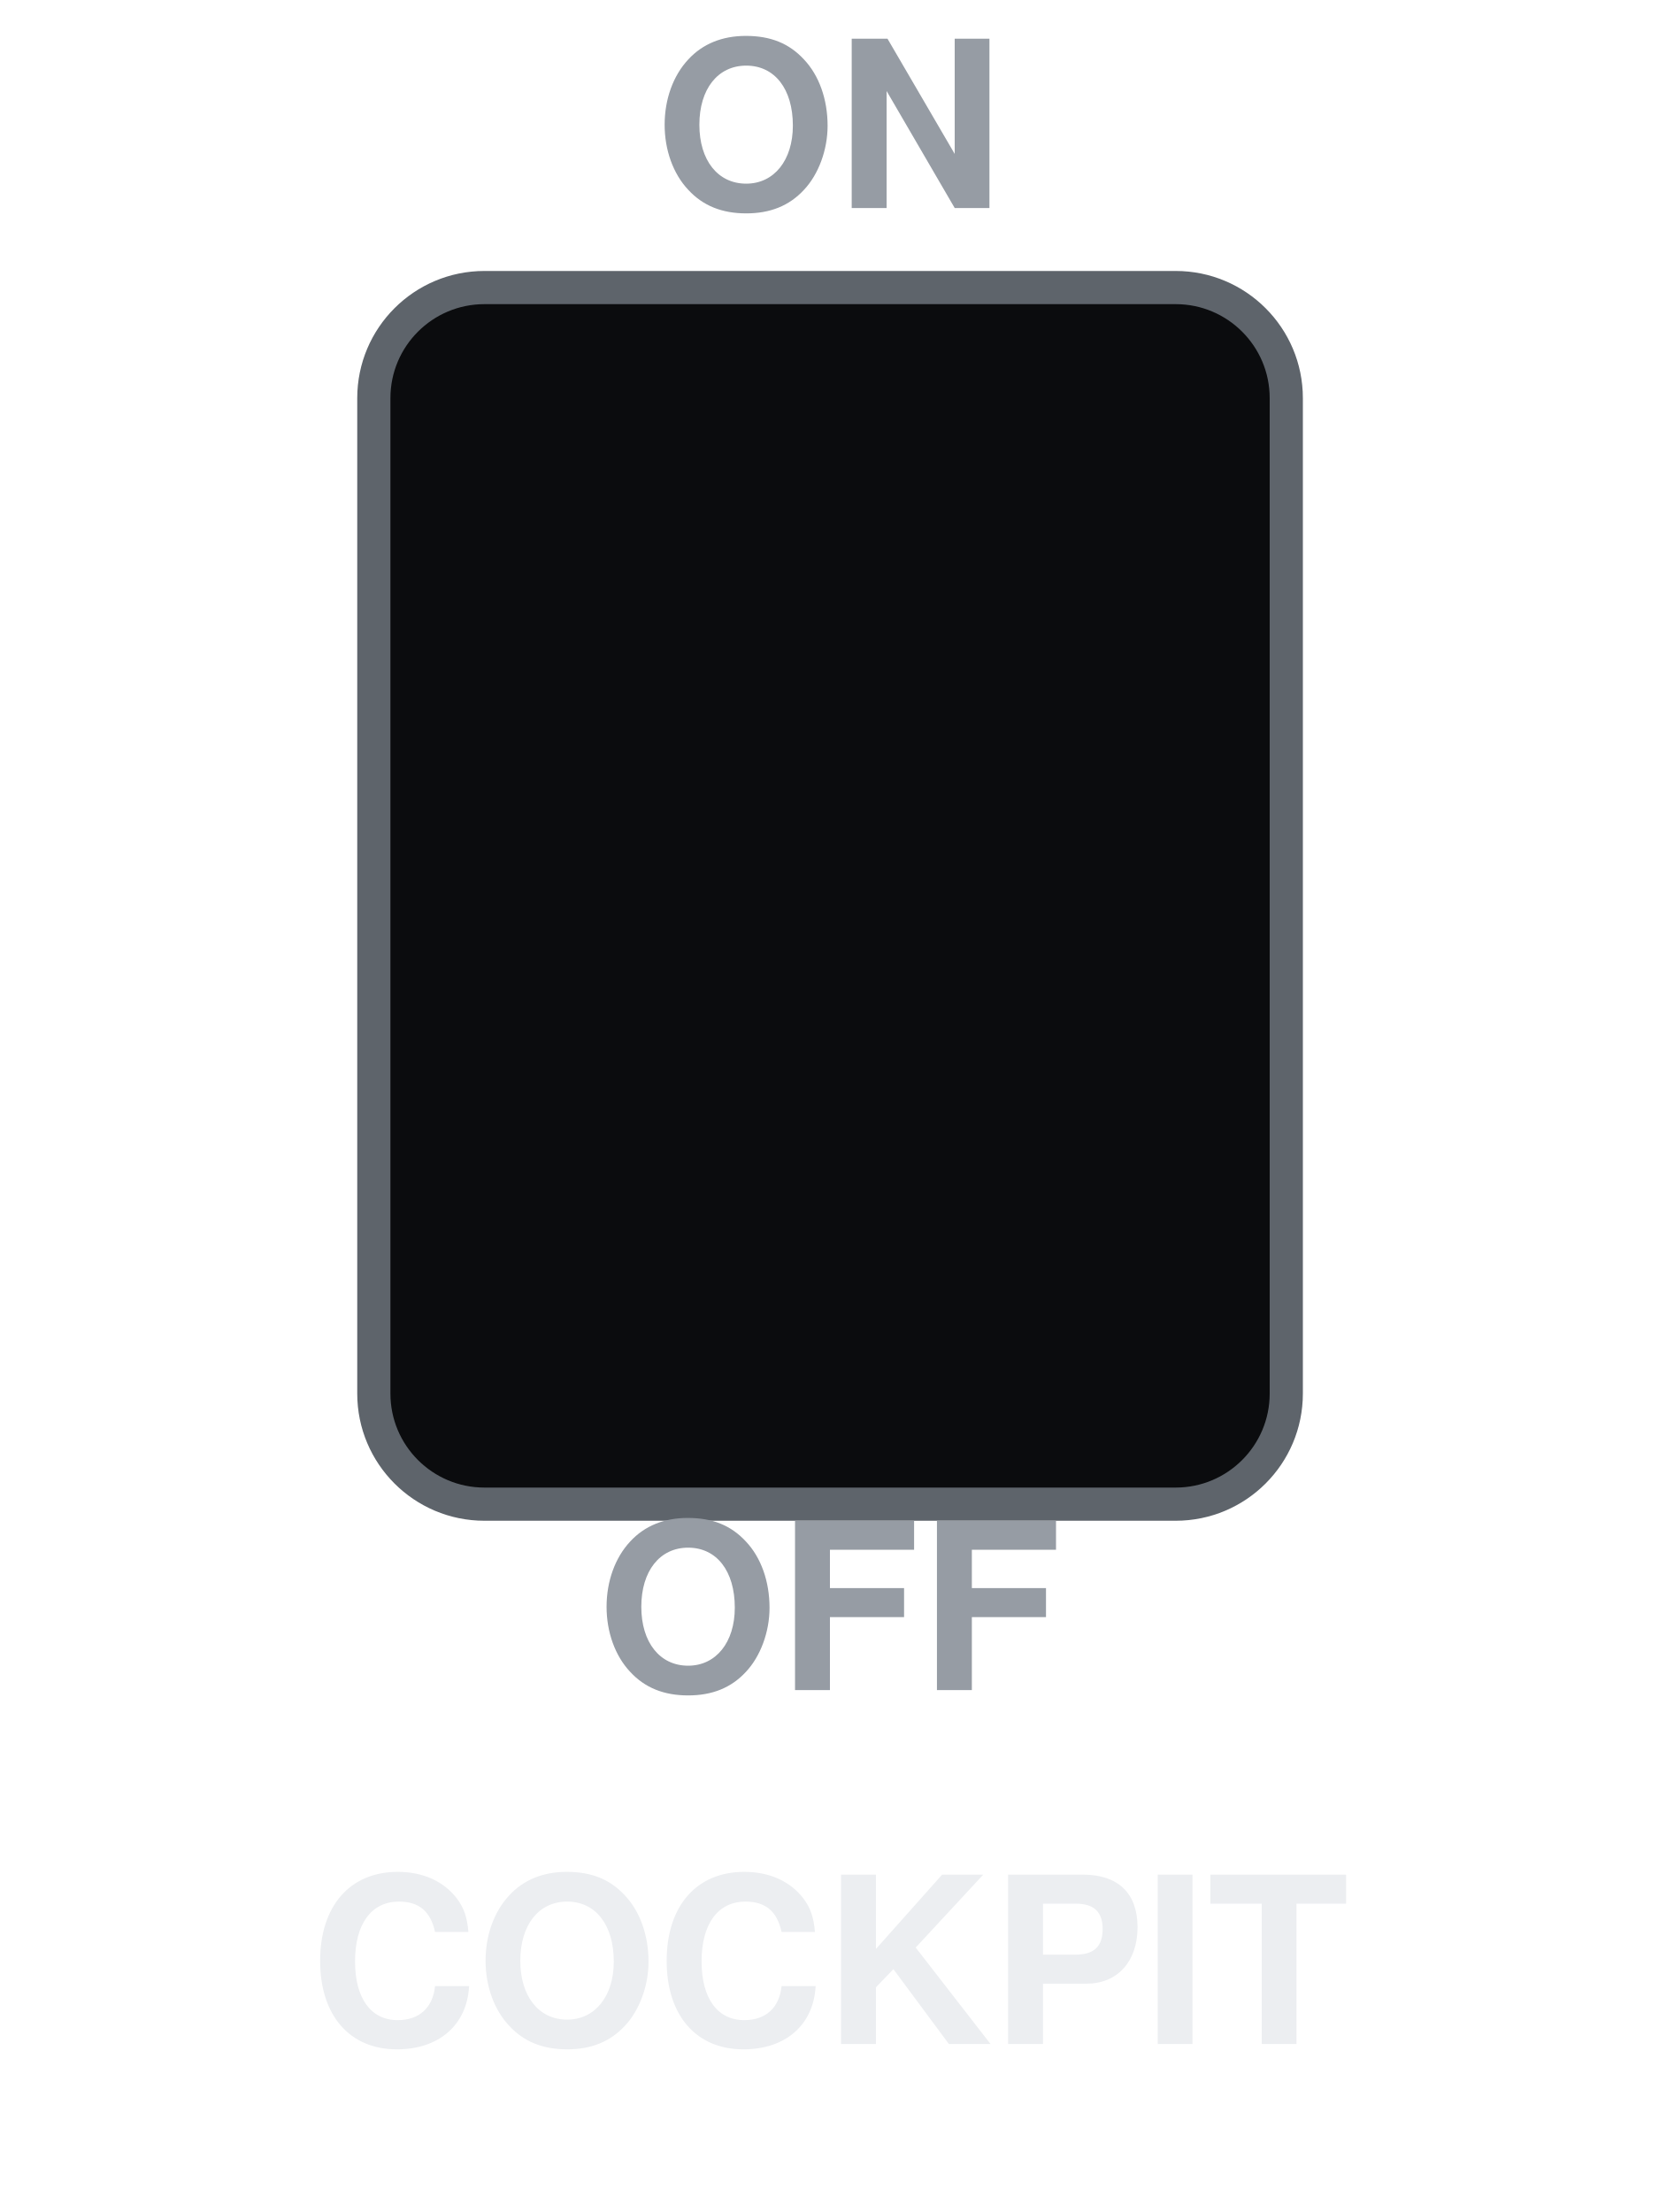
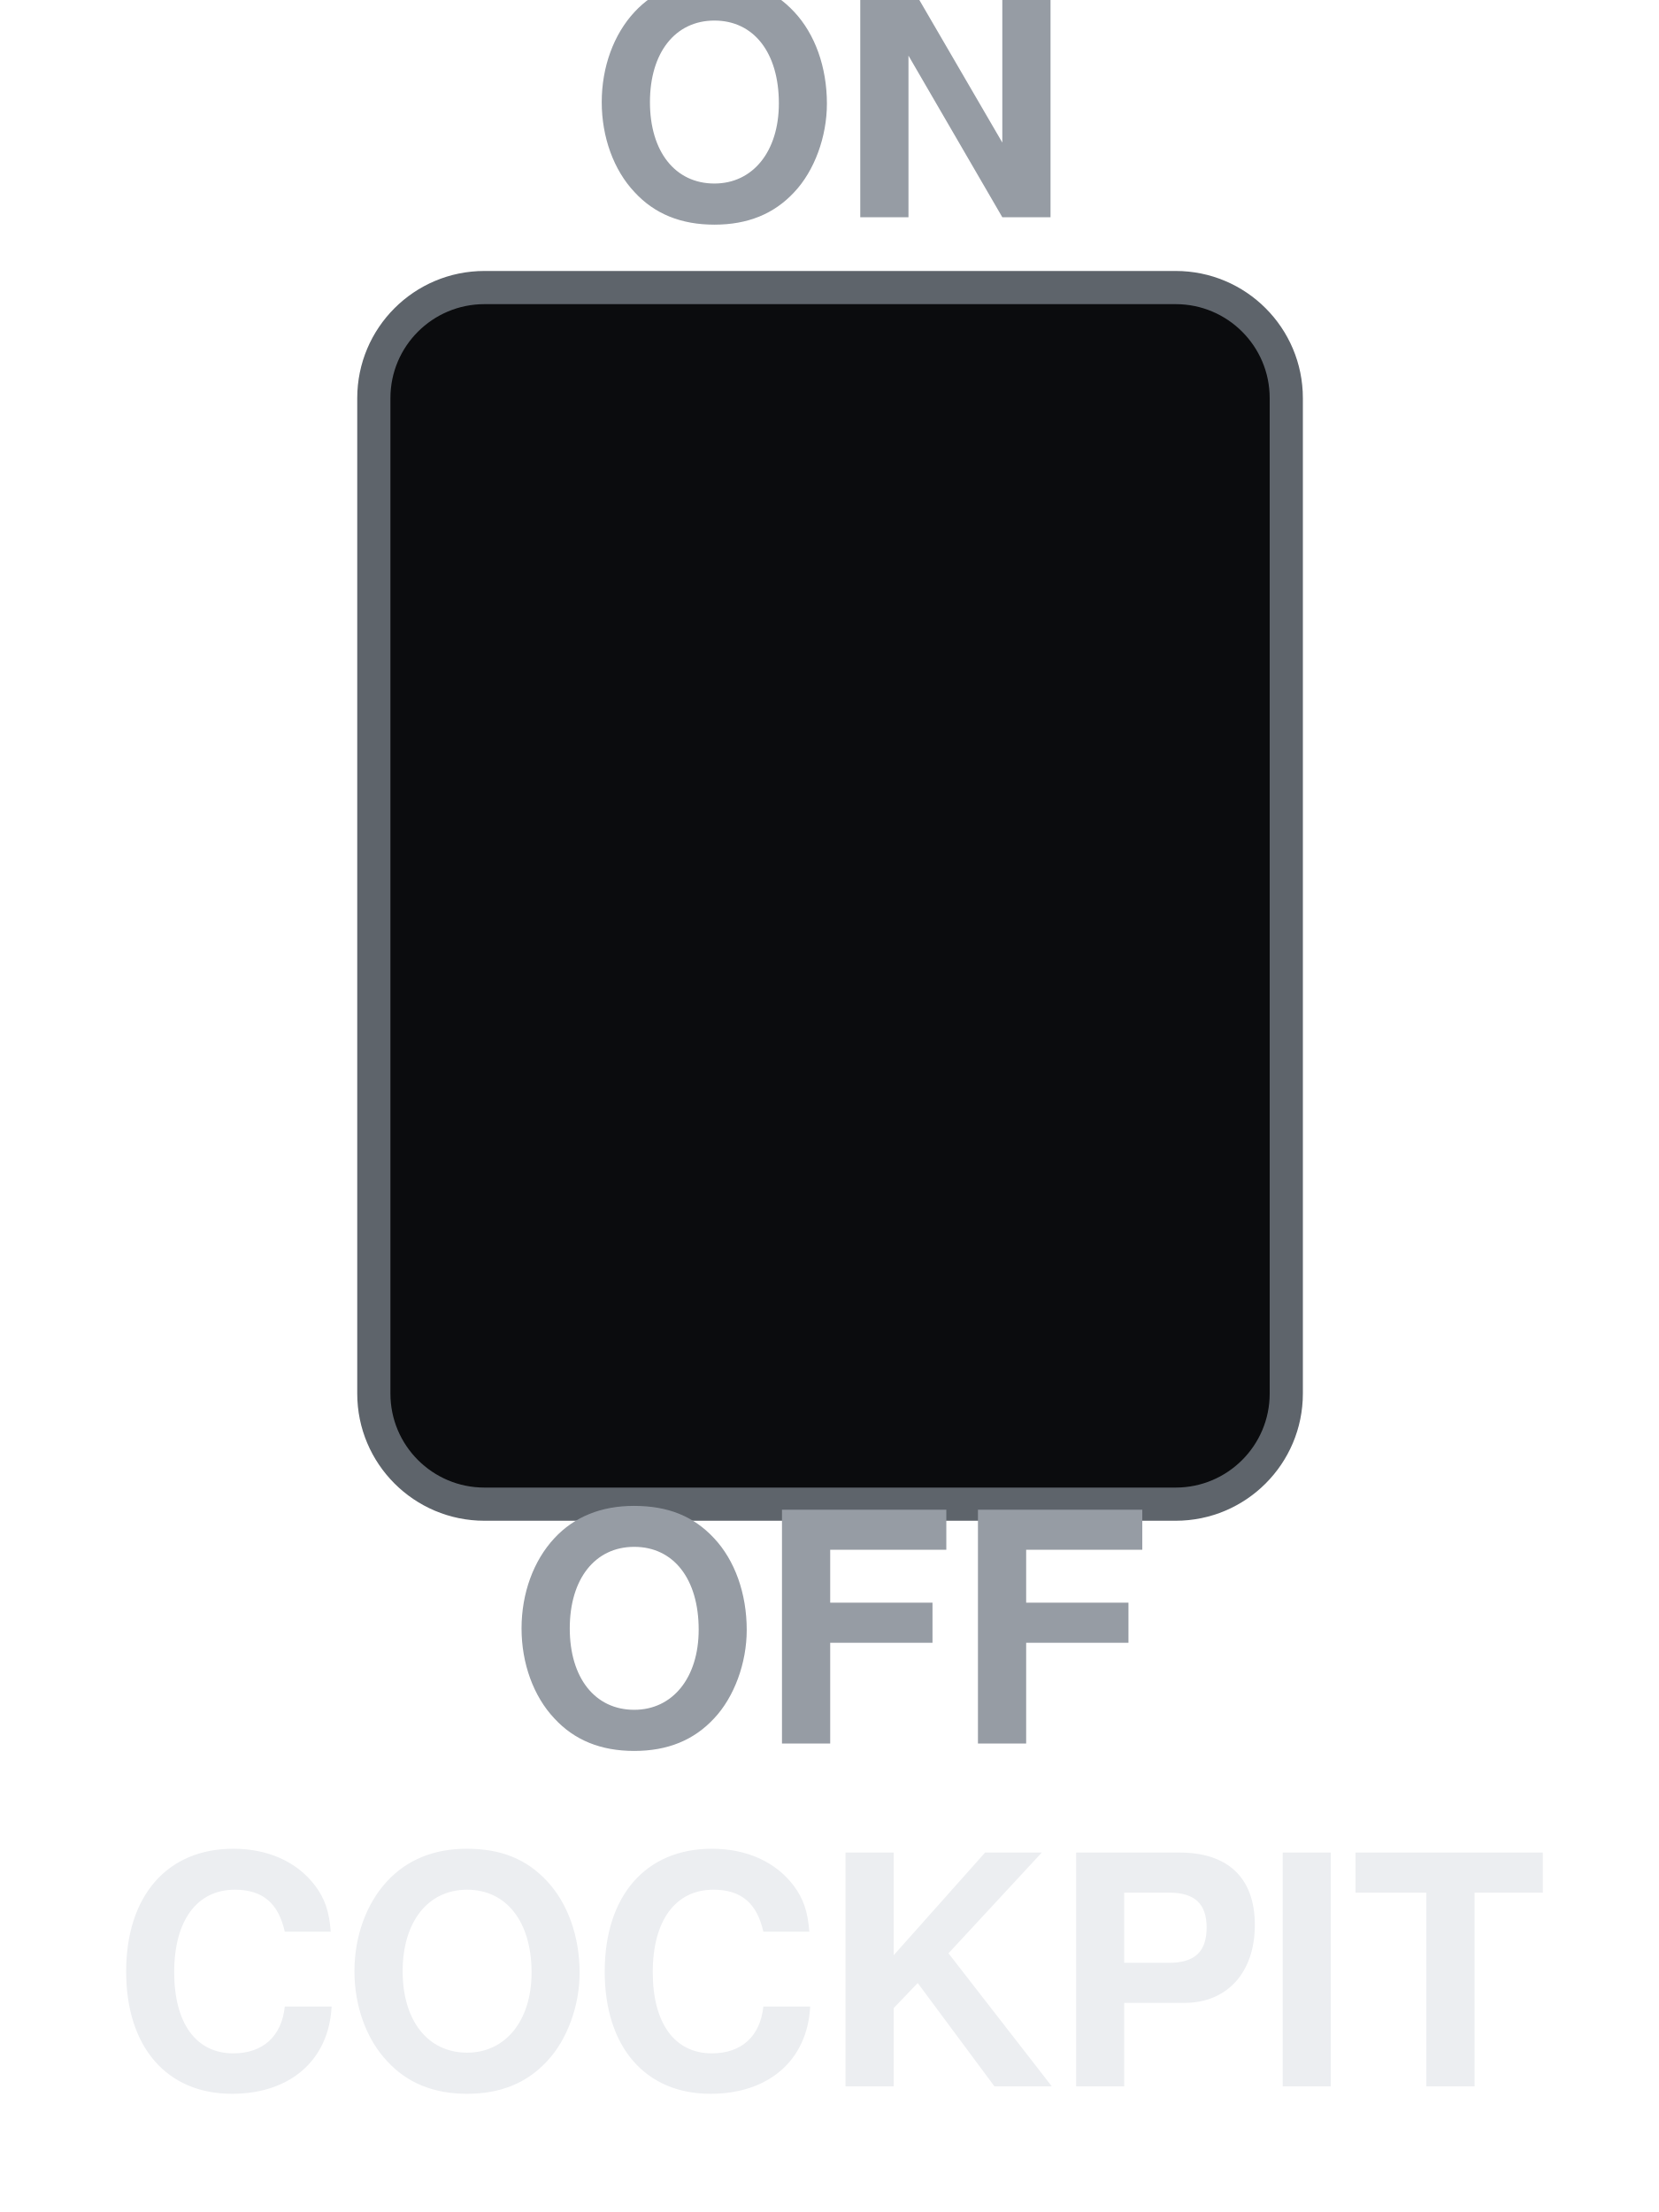
<svg xmlns="http://www.w3.org/2000/svg" viewBox="0 0 150 200" width="150" height="200">
  <rect x="33.8" y="26" width="82.5" height="110" rx="10" fill="#0B0C0E" stroke="#5E646B" stroke-width="3" />
-   <text x="75" y="14" font-size="21" font-family="Helvetica, Arial, sans-serif" font-weight="bold" fill="#969CA4" text-anchor="middle" dominant-baseline="central">ON</text>
-   <text x="75" y="148" font-size="21" font-family="Helvetica, Arial, sans-serif" font-weight="bold" fill="#969CA4" text-anchor="middle" dominant-baseline="central">OFF</text>
-   <text x="75" y="180" font-size="21" font-family="Helvetica, Arial, sans-serif" font-weight="bold" fill="#ECEEF1" text-anchor="middle" dominant-baseline="central">COCKPIT</text>
+   <text x="75" y="13" font-size="29" font-family="Helvetica, Arial, sans-serif" font-weight="bold" fill="#969CA4" text-anchor="middle" dominant-baseline="central">ON</text>
+   <text x="75" y="151" font-size="29" font-family="Helvetica, Arial, sans-serif" font-weight="bold" fill="#969CA4" text-anchor="middle" dominant-baseline="central">OFF</text>
+   <text x="75" y="182" font-size="29" font-family="Helvetica, Arial, sans-serif" font-weight="bold" fill="#ECEEF1" text-anchor="middle" dominant-baseline="central">COCKPIT</text>
</svg>
